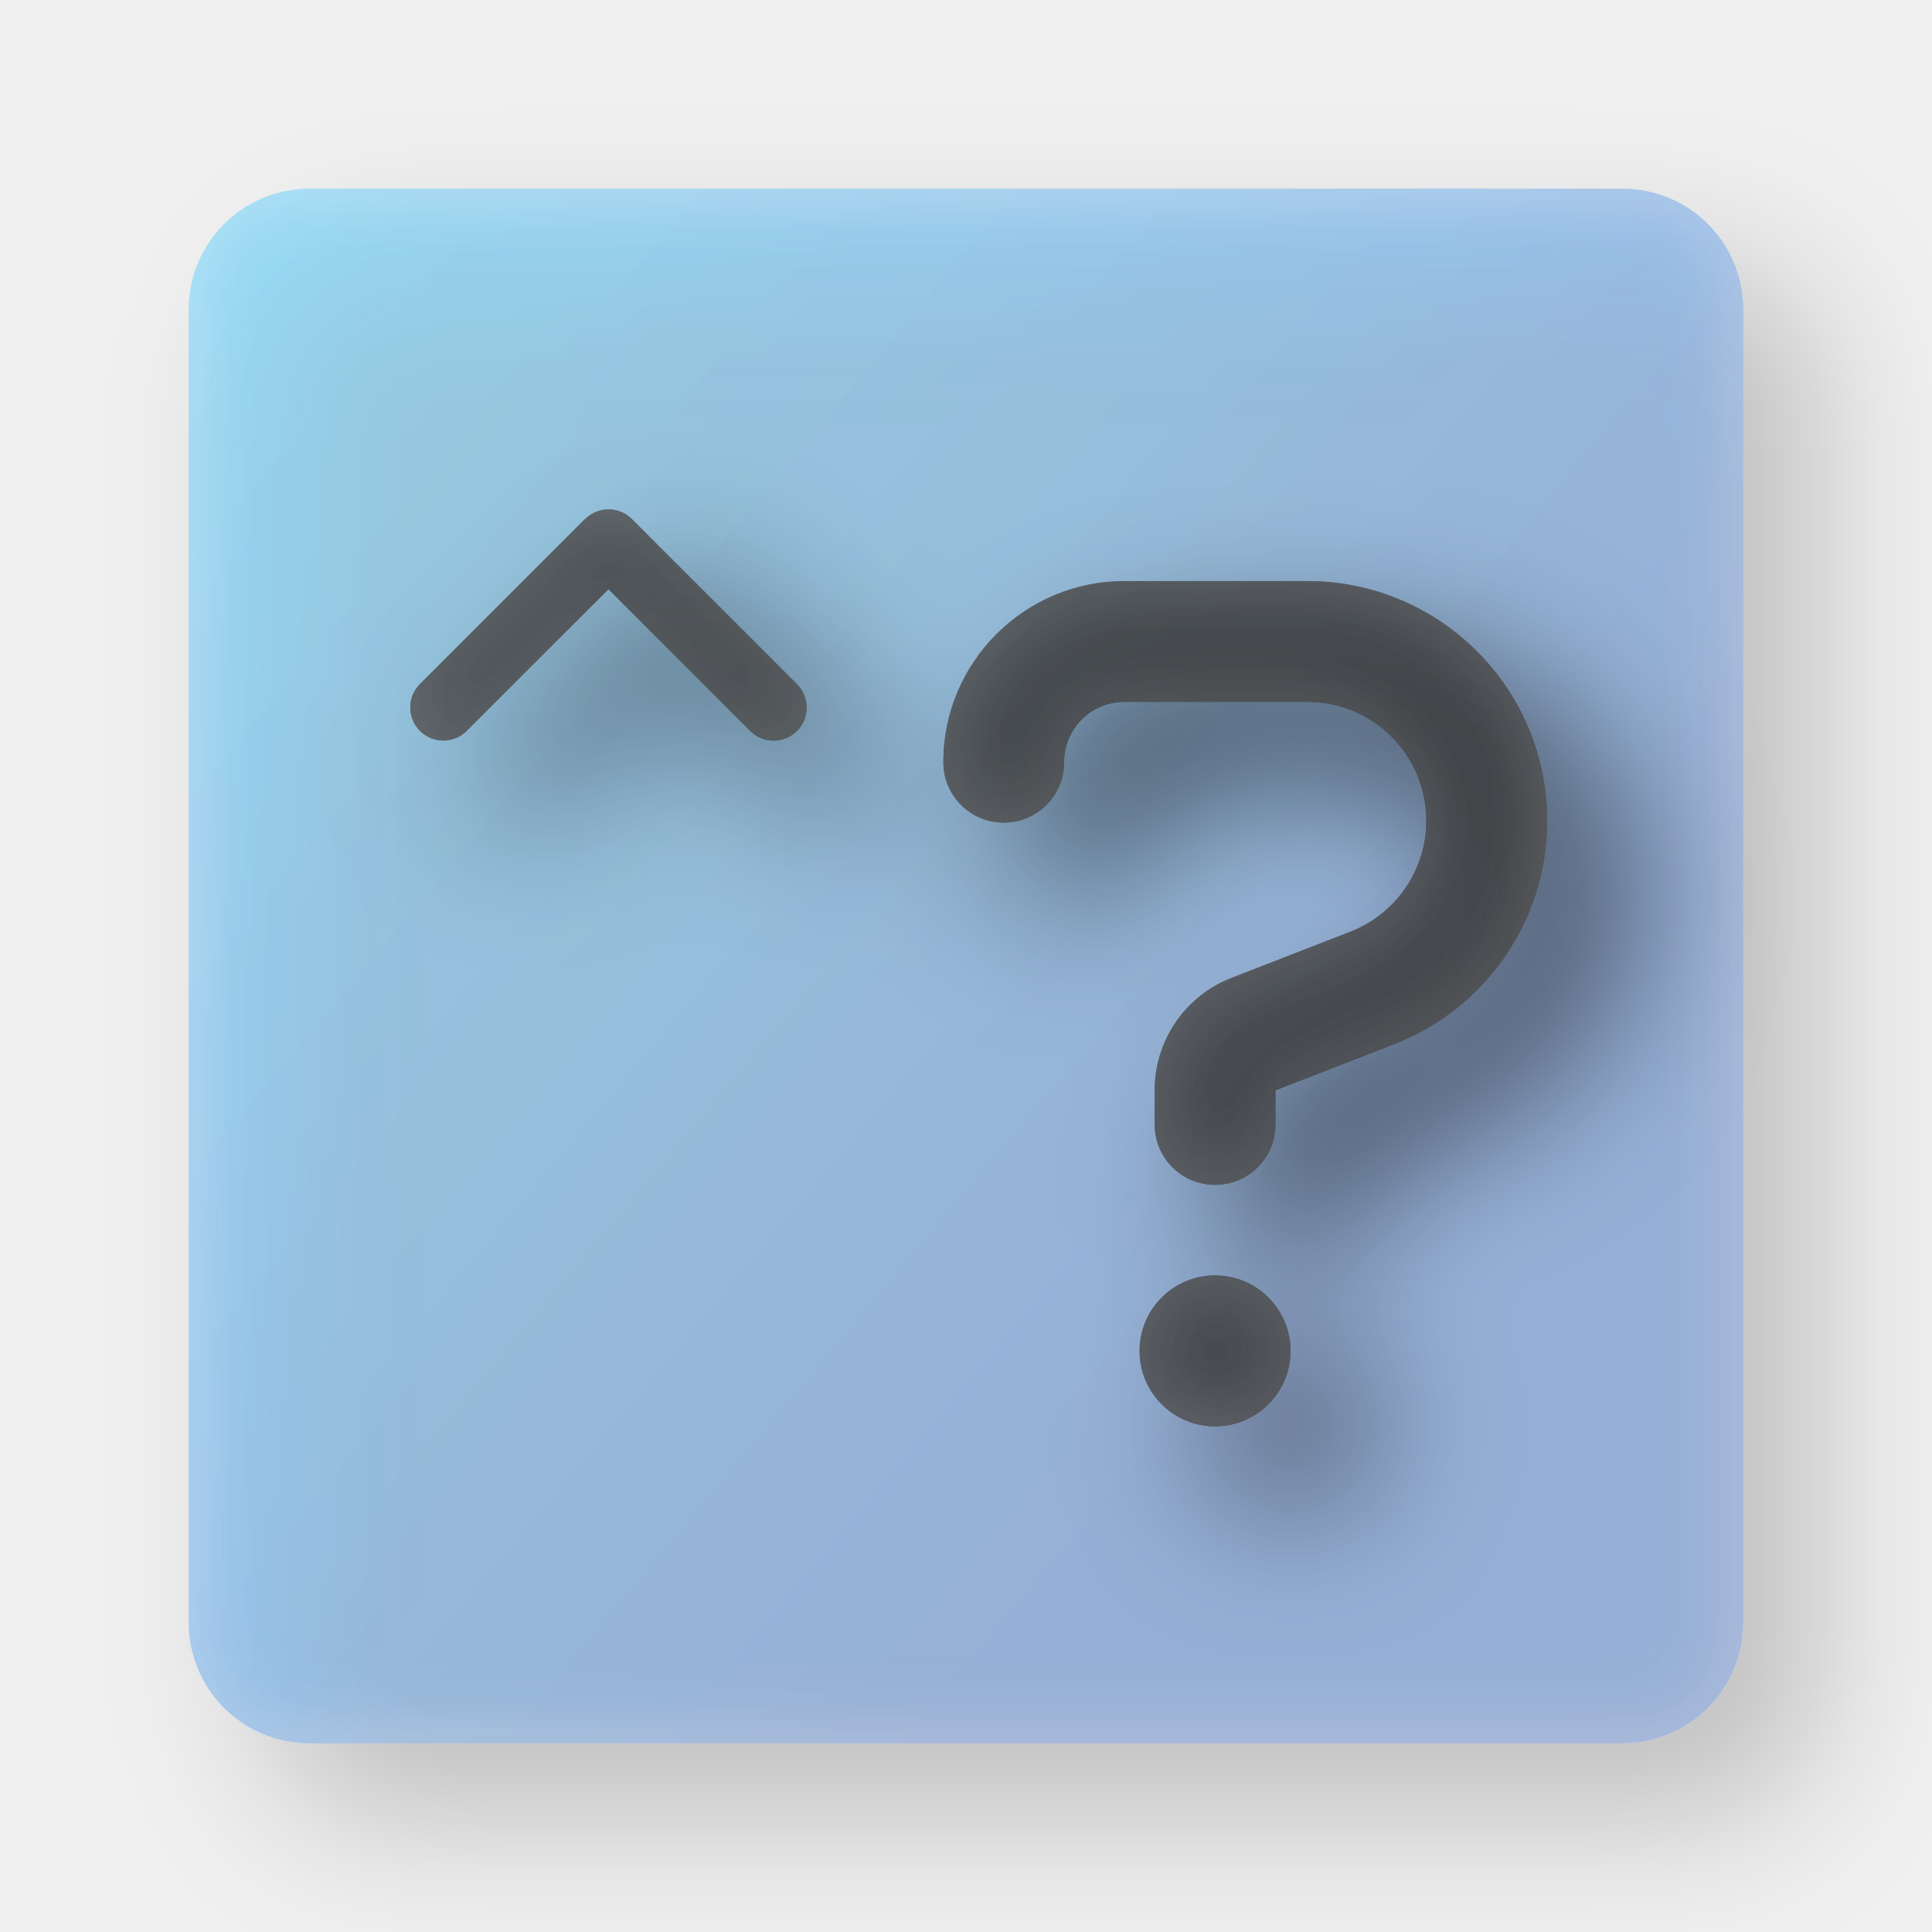
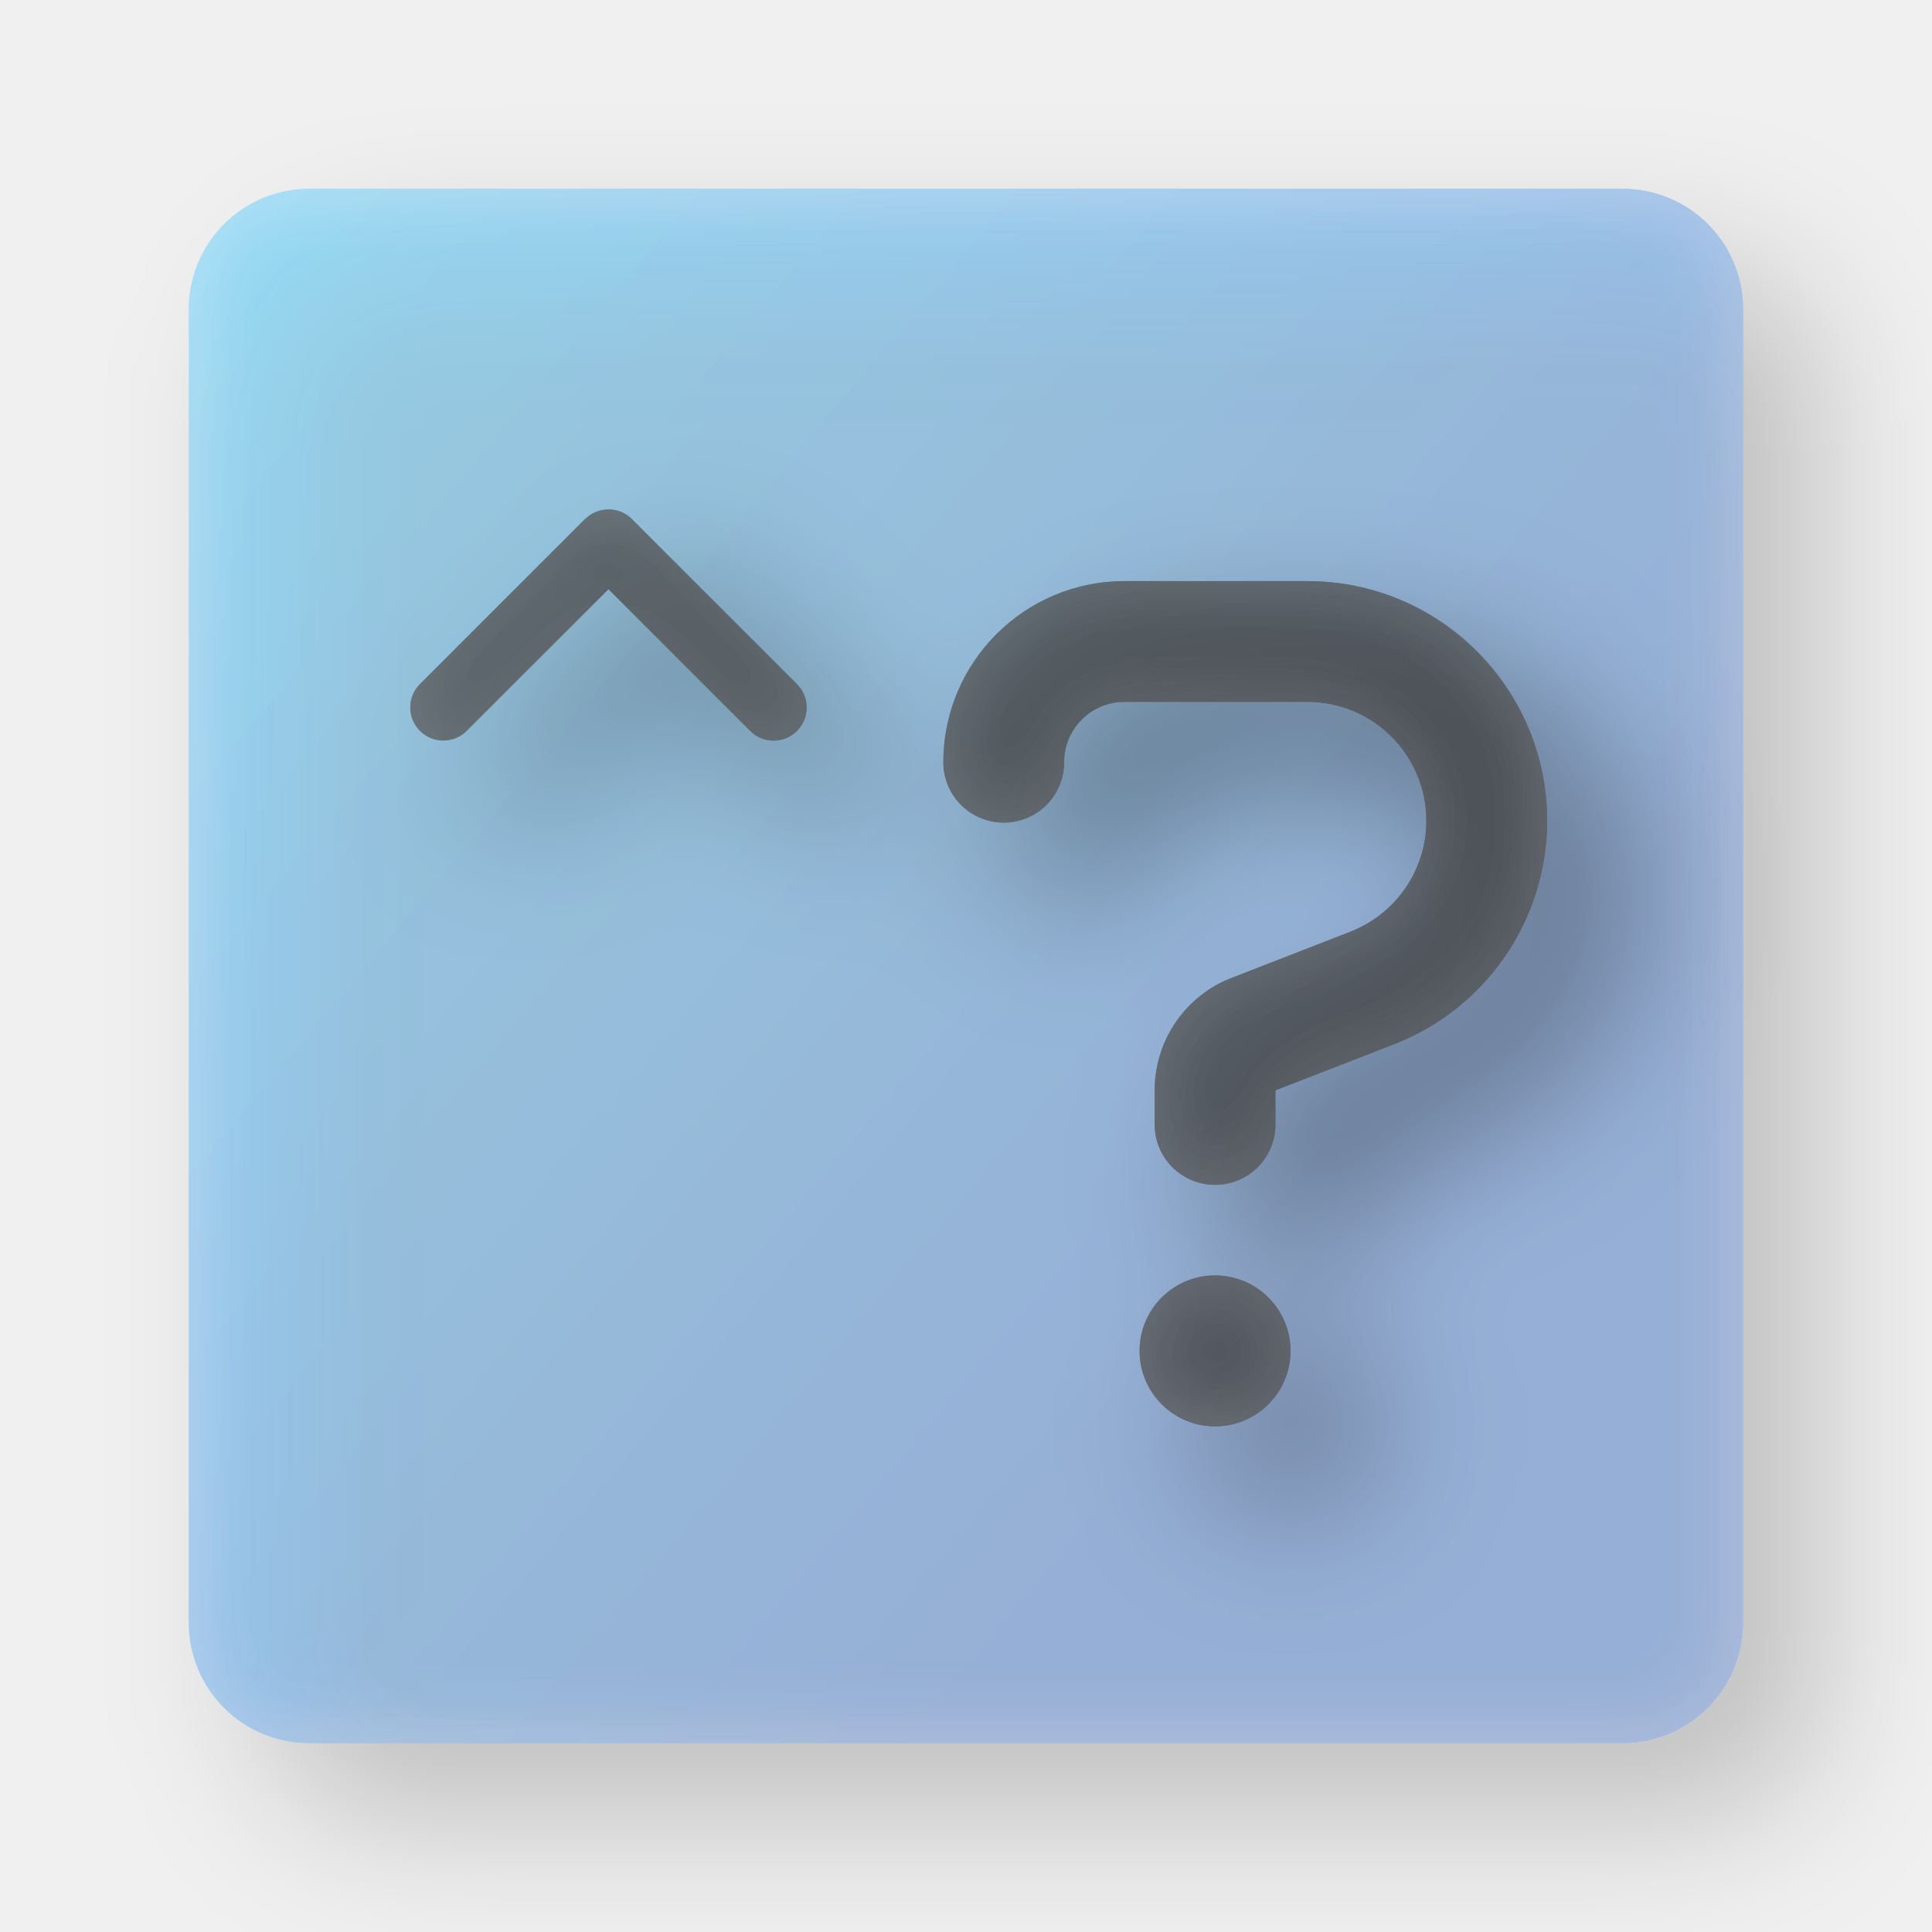
<svg xmlns="http://www.w3.org/2000/svg" width="512" height="512" viewBox="0 0 512 512">
  <defs>
    <filter id="rectShadow" x="-100%" y="-100%" width="400%" height="400%">
      <feOffset in="SourceAlpha" result="offOut" dx="20" dy="20" />
      <feGaussianBlur in="offOut" result="offBlurOut" stdDeviation="20" />
      <feFlood in="SourceAlpha" result="color" flood-color="black" flood-opacity="1" />
      <feComposite operator="in" in="color" in2="offBlurOut" result="shadow" />
      <feBlend in="SourceGraphic" in2="shadow" />
    </filter>
    <filter id="rectInsetShadow" x="0" y="0" width="100%" height="100%">
      <feOffset dx="0" dy="0" />
      <feGaussianBlur result="offBlurOut" stdDeviation="10" />
      <feComposite operator="out" in="SourceGraphic" in2="offBlurOut" result="inverse" />
      <feFlood in="SourceAlpha" result="color" flood-color="white" flood-opacity=".2" />
      <feComposite operator="in" in="color" in2="inverse" result="shadow" />
      <feComposite in="shadow" in2="SourceGraphic" />
    </filter>
    <linearGradient id="rectGradient" gradientTransform="rotate(40)">
      <stop offset="0" stop-color="#48c6ef" />
      <stop offset="1" stop-color="#4f86d6" />
    </linearGradient>
    <linearGradient id="fontGradient" gradientTransform="rotate(30)">
      <stop offset="0.2" stop-color="#3f86f6" stop-opacity="0.3" />
      <stop offset="0.8" stop-color="#38c6ff" stop-opacity="0.4" />
    </linearGradient>
  </defs>
  <rect id="rect" x="50" y="50" rx="32" ry="32" width="412" height="412" fill="#ffffff" />
  <rect id="rect" x="50" y="50" rx="32" ry="32" width="412" height="412" fill="url(#rectGradient)" fill-opacity=".8" filter="url(#rectInsetShadow)" />
  <rect id="rect" x="50" y="50" rx="32" ry="32" width="412" height="412" fill="#ffffff" fill-opacity=".2" filter="url(#rectShadow)" />
-   <g fill="#000000" fill-opacity=".6" filter="url(#rectShadow)">
+   <g fill="#000000" fill-opacity=".4" filter="url(#rectShadow)">
    <svg width="140" height="140" viewBox="0 0 512 512" x="100" y="100">
      <path d="M201.4 137.4c12.5-12.5 32.8-12.5 45.3 0l160 160c12.5 12.5 12.5 32.8 0 45.3s-32.8 12.5-45.3 0L224 205.3 86.6 342.6c-12.5 12.5-32.8 12.5-45.3 0s-12.5-32.8 0-45.3l160-160z" />
    </svg>
    <svg width="256" height="256" viewBox="0 0 512 512" x="250" y="138">
      <path d="M96 96c-17.7 0-32 14.3-32 32s-14.3 32-32 32s-32-14.3-32-32C0 75 43 32 96 32h97c70.1 0 127 56.9 127 127c0 52.4-32.2 99.4-81 118.4l-63 24.5 0 18.1c0 17.7-14.3 32-32 32s-32-14.3-32-32V301.9c0-26.4 16.2-50.1 40.8-59.6l63-24.5C240 208.3 256 185 256 159c0-34.8-28.2-63-63-63H96zm48 384c-22.1 0-40-17.9-40-40s17.9-40 40-40s40 17.9 40 40s-17.9 40-40 40z" />
    </svg>
  </g>
  <g fill="#000000" fill-opacity=".6" filter="url(#rectInsetShadow)">
    <svg width="140" height="140" viewBox="0 0 512 512" x="100" y="100">
      <path d="M201.4 137.4c12.5-12.5 32.8-12.5 45.3 0l160 160c12.5 12.5 12.5 32.8 0 45.3s-32.8 12.5-45.3 0L224 205.3 86.6 342.6c-12.5 12.5-32.8 12.5-45.3 0s-12.5-32.8 0-45.3l160-160z" />
    </svg>
    <svg width="256" height="256" viewBox="0 0 512 512" x="250" y="138">
      <path d="M96 96c-17.7 0-32 14.3-32 32s-14.3 32-32 32s-32-14.3-32-32C0 75 43 32 96 32h97c70.1 0 127 56.9 127 127c0 52.4-32.2 99.4-81 118.4l-63 24.5 0 18.1c0 17.7-14.3 32-32 32s-32-14.3-32-32V301.9c0-26.4 16.2-50.1 40.8-59.6l63-24.5C240 208.3 256 185 256 159c0-34.8-28.2-63-63-63H96zm48 384c-22.1 0-40-17.9-40-40s17.9-40 40-40s40 17.9 40 40s-17.9 40-40 40z" />
    </svg>
  </g>
</svg>
